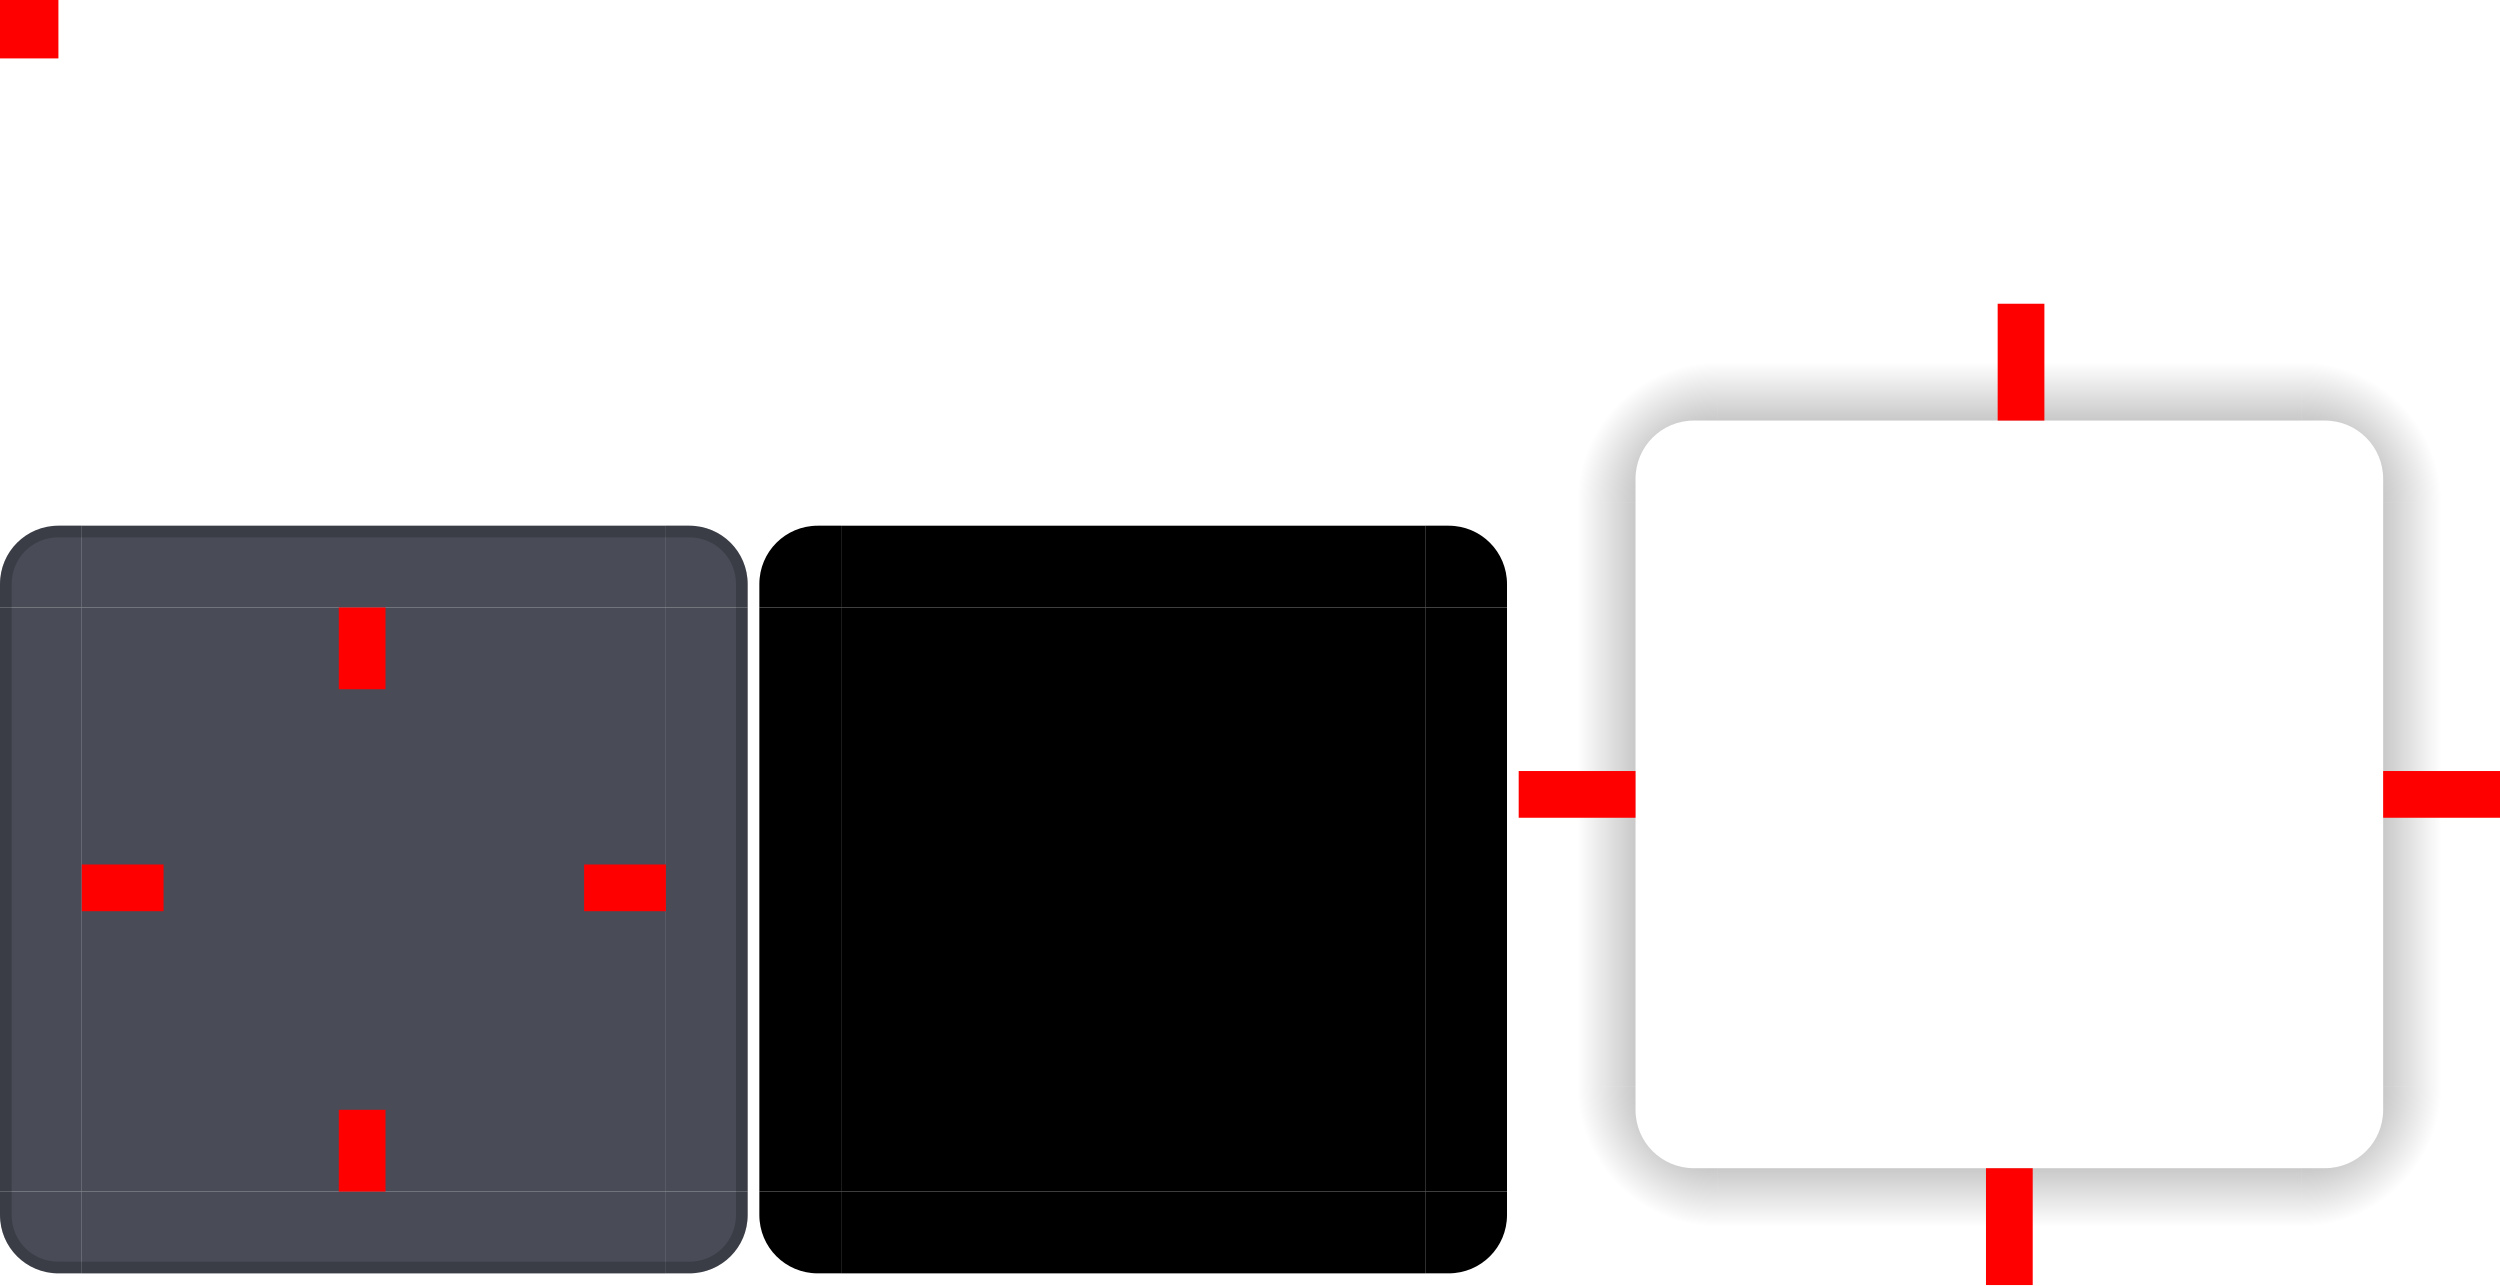
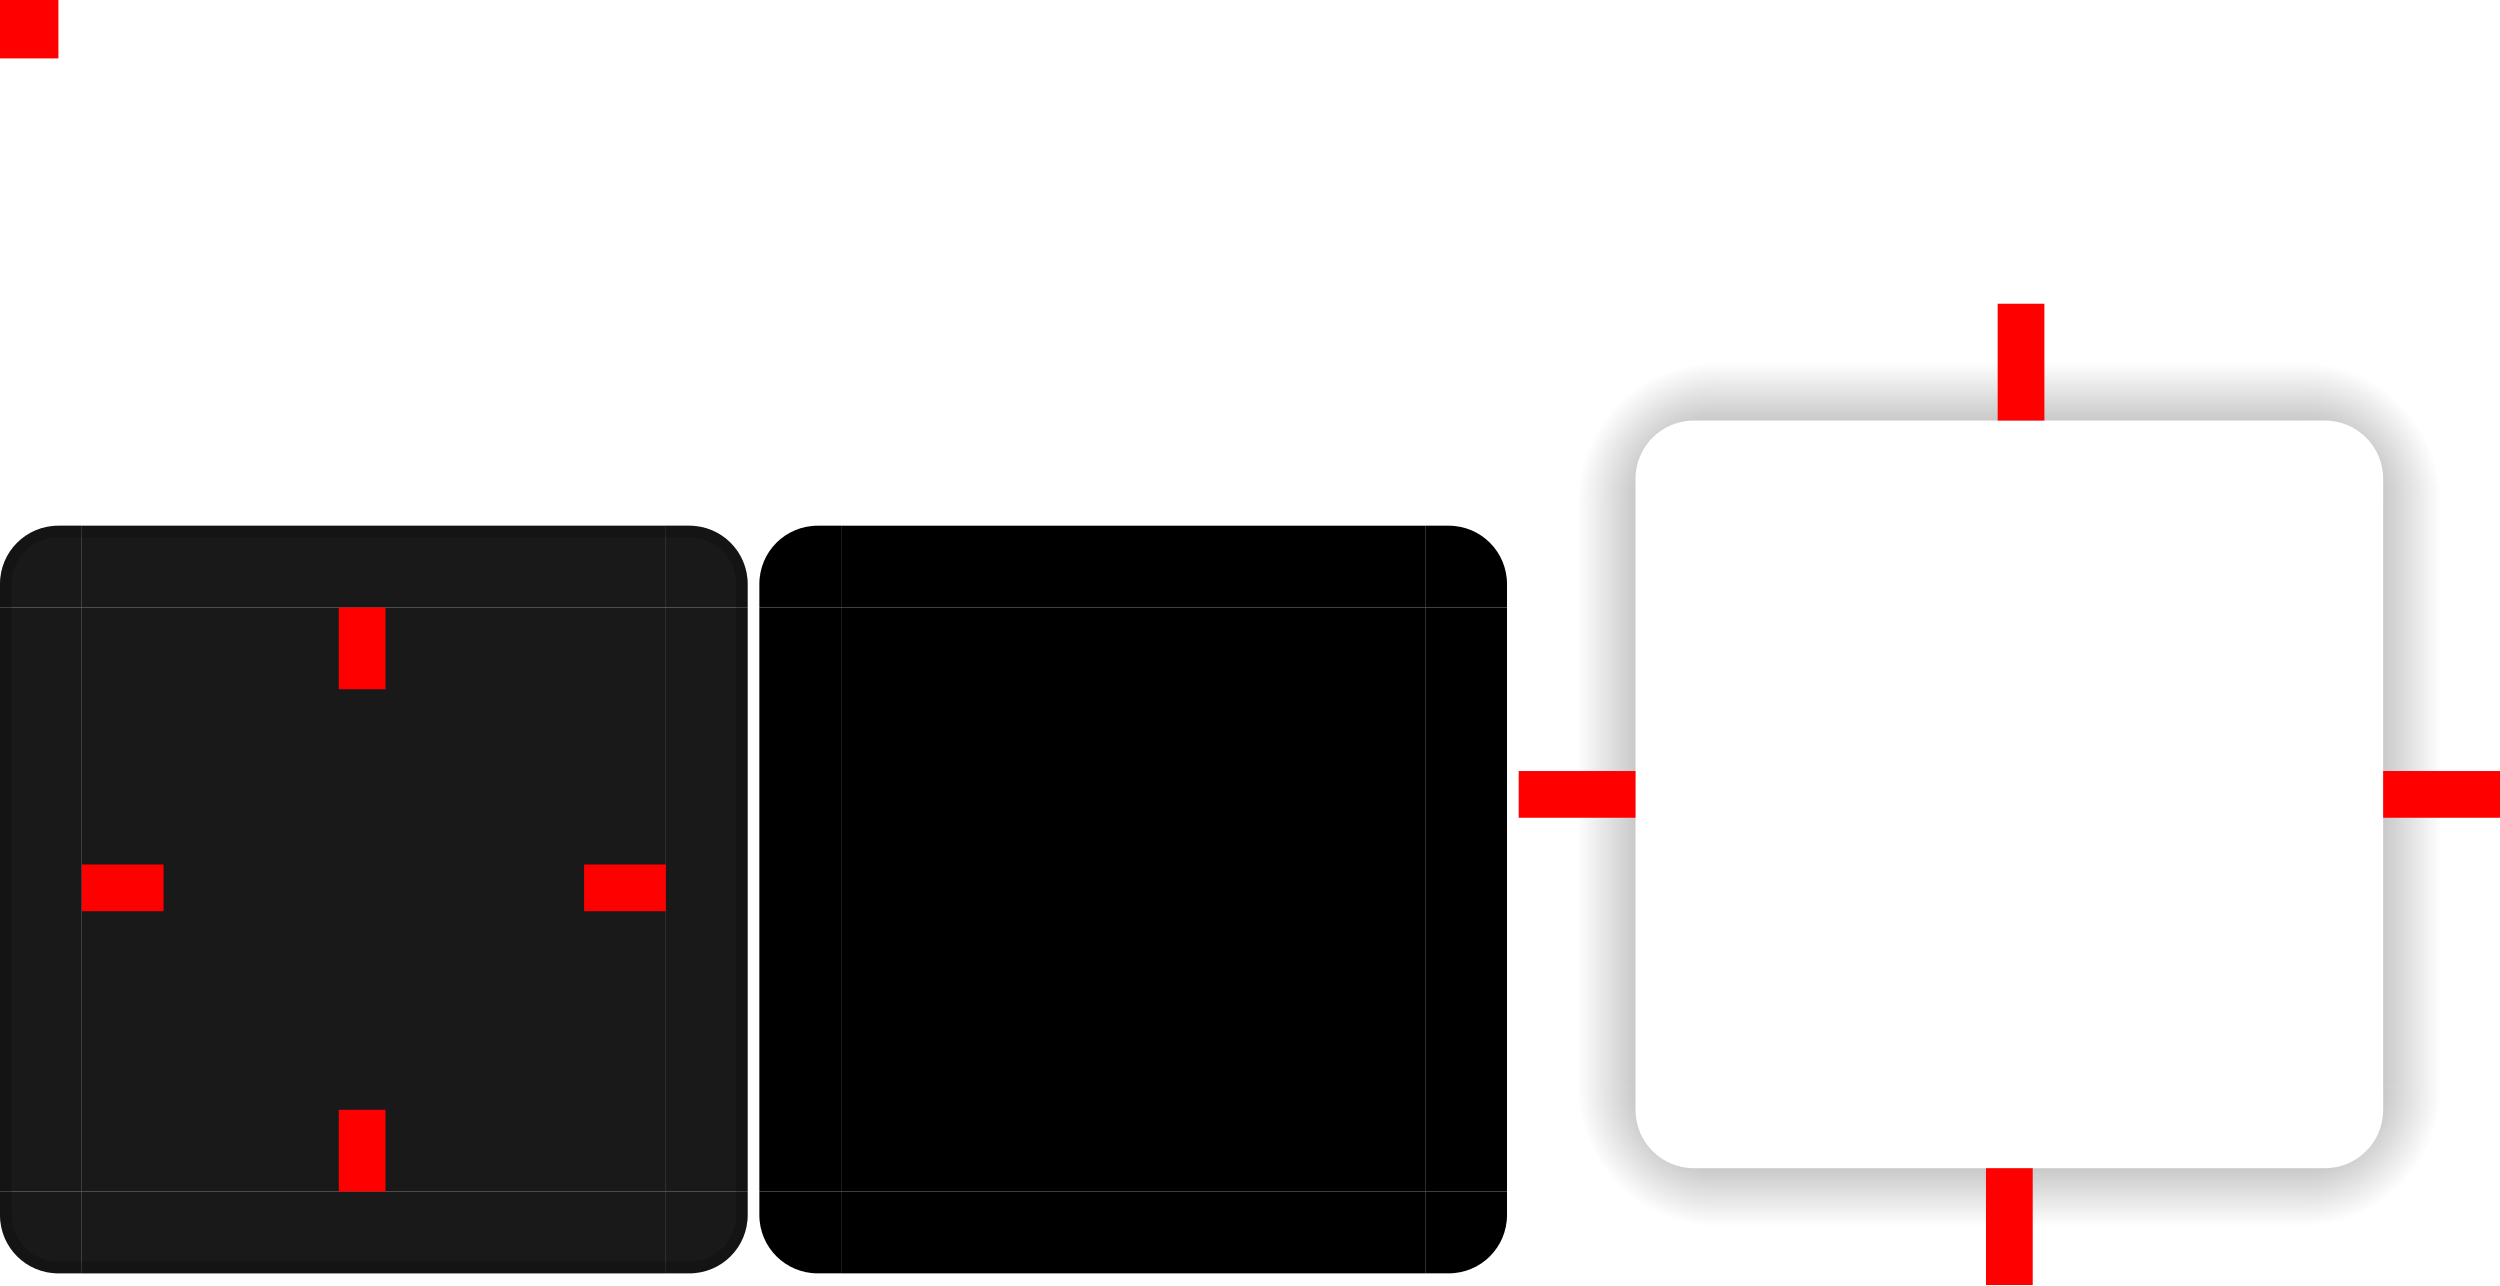
<svg xmlns="http://www.w3.org/2000/svg" xmlns:xlink="http://www.w3.org/1999/xlink" width="214" height="110" version="1">
  <defs>
    <radialGradient id="radialGradient4263" cx="984" cy="905.362" r="8.5" fx="984" fy="905.362" gradientTransform="matrix(-1.411767,-9.899721e-6,9.8996845e-6,-1.411762,1536.17,1371.165)" gradientUnits="userSpaceOnUse" xlink:href="#linearGradient4465" />
    <linearGradient id="linearGradient4465">
      <stop style="stop-color:#000000;stop-opacity:0.51" offset="0" />
      <stop style="stop-color:#000000;stop-opacity:0" offset="1" />
    </linearGradient>
    <radialGradient id="radialGradient4255" cx="982.909" cy="906.453" r="8.5" fx="982.909" fy="906.453" gradientTransform="matrix(1.411758,5.5406049e-6,-5.5406032e-6,1.411757,-1190.624,-1236.698)" gradientUnits="userSpaceOnUse" xlink:href="#linearGradient4465" />
    <linearGradient id="linearGradient4259" x1="83.6" x2="83.6" y1="-969.362" y2="-957.362" gradientTransform="matrix(0.7142857,0,0,1,127.2857,919.4232)" gradientUnits="userSpaceOnUse" xlink:href="#linearGradient4465" />
    <linearGradient id="linearGradient4452" x1="-260" x2="-260" y1="281" y2="293" gradientTransform="translate(207.061,-93)" gradientUnits="userSpaceOnUse" xlink:href="#linearGradient4465" />
    <radialGradient id="radialGradient3382" cx="984" cy="905.362" r="8.5" fx="984" fy="905.362" gradientTransform="matrix(7.8257357e-6,1.411771,-1.411767,7.8257123e-6,1475.152,-1296.191)" gradientUnits="userSpaceOnUse" xlink:href="#linearGradient4465" />
    <radialGradient id="radialGradient4275" cx="984" cy="905.362" r="8.5" fx="984" fy="905.362" gradientTransform="matrix(-1.6187099e-5,-1.411757,1.411777,-1.618734e-5,-1131.154,1432.182)" gradientUnits="userSpaceOnUse" xlink:href="#linearGradient4465" />
    <linearGradient id="linearGradient4315" x1="83.6" x2="83.6" y1="-969.362" y2="-957.362" gradientTransform="matrix(0.7142857,0,0,1,-110.6533,831.3622)" gradientUnits="userSpaceOnUse" xlink:href="#linearGradient4465" />
    <linearGradient id="linearGradient4317" x1="83.6" x2="83.6" y1="-969.362" y2="-957.362" gradientTransform="matrix(0.7142857,0,0,1,127.2857,1069.301)" gradientUnits="userSpaceOnUse" xlink:href="#linearGradient4465" />
  </defs>
  <g id="shadow-right" transform="translate(9,-6.940002)">
    <rect style="fill:url(#linearGradient4452)" width="50" height="10" x="-99.94" y="195" transform="rotate(-90)" />
    <rect style="opacity:0.001" width="7" height="50" x="188" y="49.94" />
  </g>
  <g id="shadow-bottom" transform="translate(9,-6.940002)">
    <rect style="fill:url(#linearGradient4317)" width="50" height="10" x="138" y="106.94" />
    <rect style="opacity:0.001" width="7" height="50" x="99.94" y="-188" transform="rotate(90)" />
  </g>
  <g id="shadow-left" transform="translate(9,-6.940002)">
    <rect style="fill:url(#linearGradient4315)" width="50" height="10" x="-99.94" y="-131" transform="matrix(0,-1,-1,0,0,0)" />
    <rect style="opacity:0.001" width="7" height="50" x="131" y="49.94" />
  </g>
  <g id="shadow-top" transform="translate(9,-6.940002)">
    <rect style="fill:url(#linearGradient4259)" width="50" height="10" x="138" y="-42.94" transform="scale(1,-1)" />
    <rect style="opacity:0.001" width="7" height="50" x="42.94" y="-188" transform="rotate(90)" />
  </g>
-   <rect id="center" style="opacity:0.9;fill:#353945" width="50" height="50" x="7" y="52" />
+   <rect id="center" style="opacity:0.9;fill:#000000" width="50" height="50" x="7" y="52" />
  <g id="bottomleft" transform="translate(-10,34.99993)">
-     <path style="opacity:0.9;fill:#353945" d="m 17,74 v -7 h -7 v 2 c 0,2.77 2.23,5 5,5 z" />
+     <path style="opacity:0.9;fill:#000000" d="m 17,74 v -7 h -7 v 2 c 0,2.77 2.23,5 5,5 z" />
    <path style="opacity:0.2" d="m 10,67 v 2 c 0,2.77 2.23,5 5,5 h 2 v -1 h -2 c -2.233,0 -4,-1.767 -4,-4 v -2 z" />
  </g>
  <g id="left" transform="translate(-10,34.99993)">
-     <path style="opacity:0.9;fill:#353945" d="m 10,17 v 50 l 7,10e-6 v -50 z" />
+     <path style="opacity:0.9;fill:#000000" d="m 10,17 v 50 l 7,10e-6 v -50 z" />
    <path style="opacity:0.2" d="m 10,17 v 50 h 1 V 17 Z" />
  </g>
  <g id="right" transform="translate(-10,34.99993)">
-     <path style="opacity:0.9;fill:#353945" d="m 74,17 v 50 l -7,1e-5 v -50 z" />
+     <path style="opacity:0.9;fill:#000000" d="m 74,17 v 50 l -7,1e-5 v -50 z" />
    <path style="opacity:0.2" d="m 73,17 v 50 h 1 V 17 Z" />
  </g>
  <g id="bottom" transform="translate(-10,34.99993)">
-     <path style="opacity:0.9;fill:#353945" d="m 17,74 h 50 v -7 h -50 z" />
+     <path style="opacity:0.9;fill:#000000" d="m 17,74 h 50 v -7 h -50 z" />
    <path style="opacity:0.2" d="m 17,73 v 1 h 50 v -1 z" />
  </g>
  <g id="bottomright" transform="translate(-10,34.99993)">
-     <path style="opacity:0.9;fill:#353945" d="m 67,74 v -7 h 7 v 2 c 0,2.77 -2.23,5 -5,5 z" />
+     <path style="opacity:0.9;fill:#000000" d="m 67,74 v -7 h 7 v 2 c 0,2.77 -2.23,5 -5,5 z" />
    <path style="opacity:0.2" d="m 73,67 v 2 c 0,2.233 -1.767,4 -4,4 h -2 v 1 h 2 c 2.77,0 5,-2.23 5,-5 v -2 z" />
  </g>
  <g id="top" transform="translate(-10,34.99993)">
-     <path style="opacity:0.9;fill:#353945" d="m 17,10 h 50 v 7 h -50 z" />
+     <path style="opacity:0.9;fill:#000000" d="m 17,10 h 50 v 7 h -50 z" />
    <path style="opacity:0.2" d="m 17,10 v 1 h 50 v -1 z" />
  </g>
  <g id="topright" transform="translate(-10,34.99993)">
-     <path style="opacity:0.9;fill:#353945" d="m 67,10 v 7 h 7 v -2 c 0,-2.77 -2.23,-5 -5,-5 z" />
+     <path style="opacity:0.9;fill:#000000" d="m 67,10 v 7 h 7 v -2 c 0,-2.77 -2.23,-5 -5,-5 z" />
    <path style="opacity:0.2" d="m 67,10 v 1 h 2 c 2.233,0 4,1.767 4,4 v 2 h 1 v -2 c 0,-2.77 -2.23,-5 -5,-5 z" />
  </g>
  <g id="topleft" transform="translate(-10,34.99993)">
-     <path style="opacity:0.9;fill:#353945" d="m 17,10 v 7 h -7 v -2 c 0,-2.77 2.23,-5 5,-5 z" />
+     <path style="opacity:0.9;fill:#000000" d="m 17,10 v 7 h -7 v -2 c 0,-2.77 2.23,-5 5,-5 z" />
    <path style="opacity:0.2" d="m 15,10 c -2.77,0 -5,2.23 -5,5 v 2 h 1 v -2 c 0,-2.233 1.767,-4 4,-4 h 2 v -1 z" />
  </g>
  <g id="shadow-center" style="opacity:0.001" transform="matrix(0.8064516,0,0,0.8064516,151.8387,49.44973)">
    <path d="m -6,-7.999 v 62 H 56 v -62 z" />
  </g>
  <rect id="hint-top-margin" style="fill:#ff0000" width="4" height="7" x="29" y="52" />
  <rect id="hint-bottom-margin" style="fill:#ff0000" width="4" height="7" x="29" y="95" />
  <rect id="hint-left-margin" style="fill:#ff0000" width="7" height="4" x="7" y="74" />
  <rect id="hint-right-margin" style="fill:#ff0000" width="7" height="4" x="50" y="74" />
  <rect id="hint-tile-center" style="fill:#ff0000" width="5" height="5" x="0" y="0" />
  <path id="shadow-topleft" style="fill:url(#radialGradient4275)" d="m 130,42.999 h 10 v -2 c 0,-2.77 2.23,-5 5,-5 h 2 v -10 h -17 z" />
  <path id="shadow-bottomright" style="fill:url(#radialGradient3382)" d="m 214,92.999 h -10 v 2 c 0,2.77 -2.23,5 -5,5 h -2 v 10 h 17 z" />
  <path id="shadow-topright" style="fill:url(#radialGradient4255)" d="m 197,25.999 v 10 h 2 c 2.77,0 5,2.23 5,5 v 2 h 10 v -17 z" />
  <path id="shadow-bottomleft" style="fill:url(#radialGradient4263)" d="m 147,109.999 v -10 h -2 c -2.77,0 -5,-2.23 -5,-5 v -2 h -10 v 17 z" />
  <rect id="shadow-hint-right-margin" style="fill:#ff0000" width="10" height="4" x="204" y="66" />
  <rect id="shadow-hint-bottom-margin" style="fill:#ff0000" width="4" height="10" x="170" y="100" />
  <rect id="shadow-hint-left-margin" style="fill:#ff0000" width="10" height="4" x="130" y="66" />
  <rect id="shadow-hint-top-margin" style="fill:#ff0000" width="4" height="10" x="171" y="26" />
  <rect id="mask-center" width="50" height="50" x="72" y="52" />
  <path id="mask-topleft" d="m 72,45 v 7 h -7 v -2 c 0,-2.77 2.23,-5 5,-5 z" />
  <path id="mask-left" d="m 65,52 v 50 l 7,1e-5 V 52 Z" />
  <path id="mask-right" d="m 129,52 v 50 l -7,10e-6 V 52 Z" />
  <path id="mask-bottomleft" d="m 72,109 v -7 h -7 v 2 c 0,2.77 2.23,5 5,5 z" />
  <path id="mask-bottom" d="m 72,109 h 50 v -7 H 72 Z" />
  <path id="mask-bottomright" d="m 122,109 v -7 h 7 v 2 c 0,2.77 -2.23,5 -5,5 z" />
  <path id="mask-topright" d="m 122,45 v 7 h 7 v -2 c 0,-2.77 -2.23,-5 -5,-5 z" />
  <path id="mask-top" d="m 72,45 h 50 v 7 H 72 Z" />
</svg>
